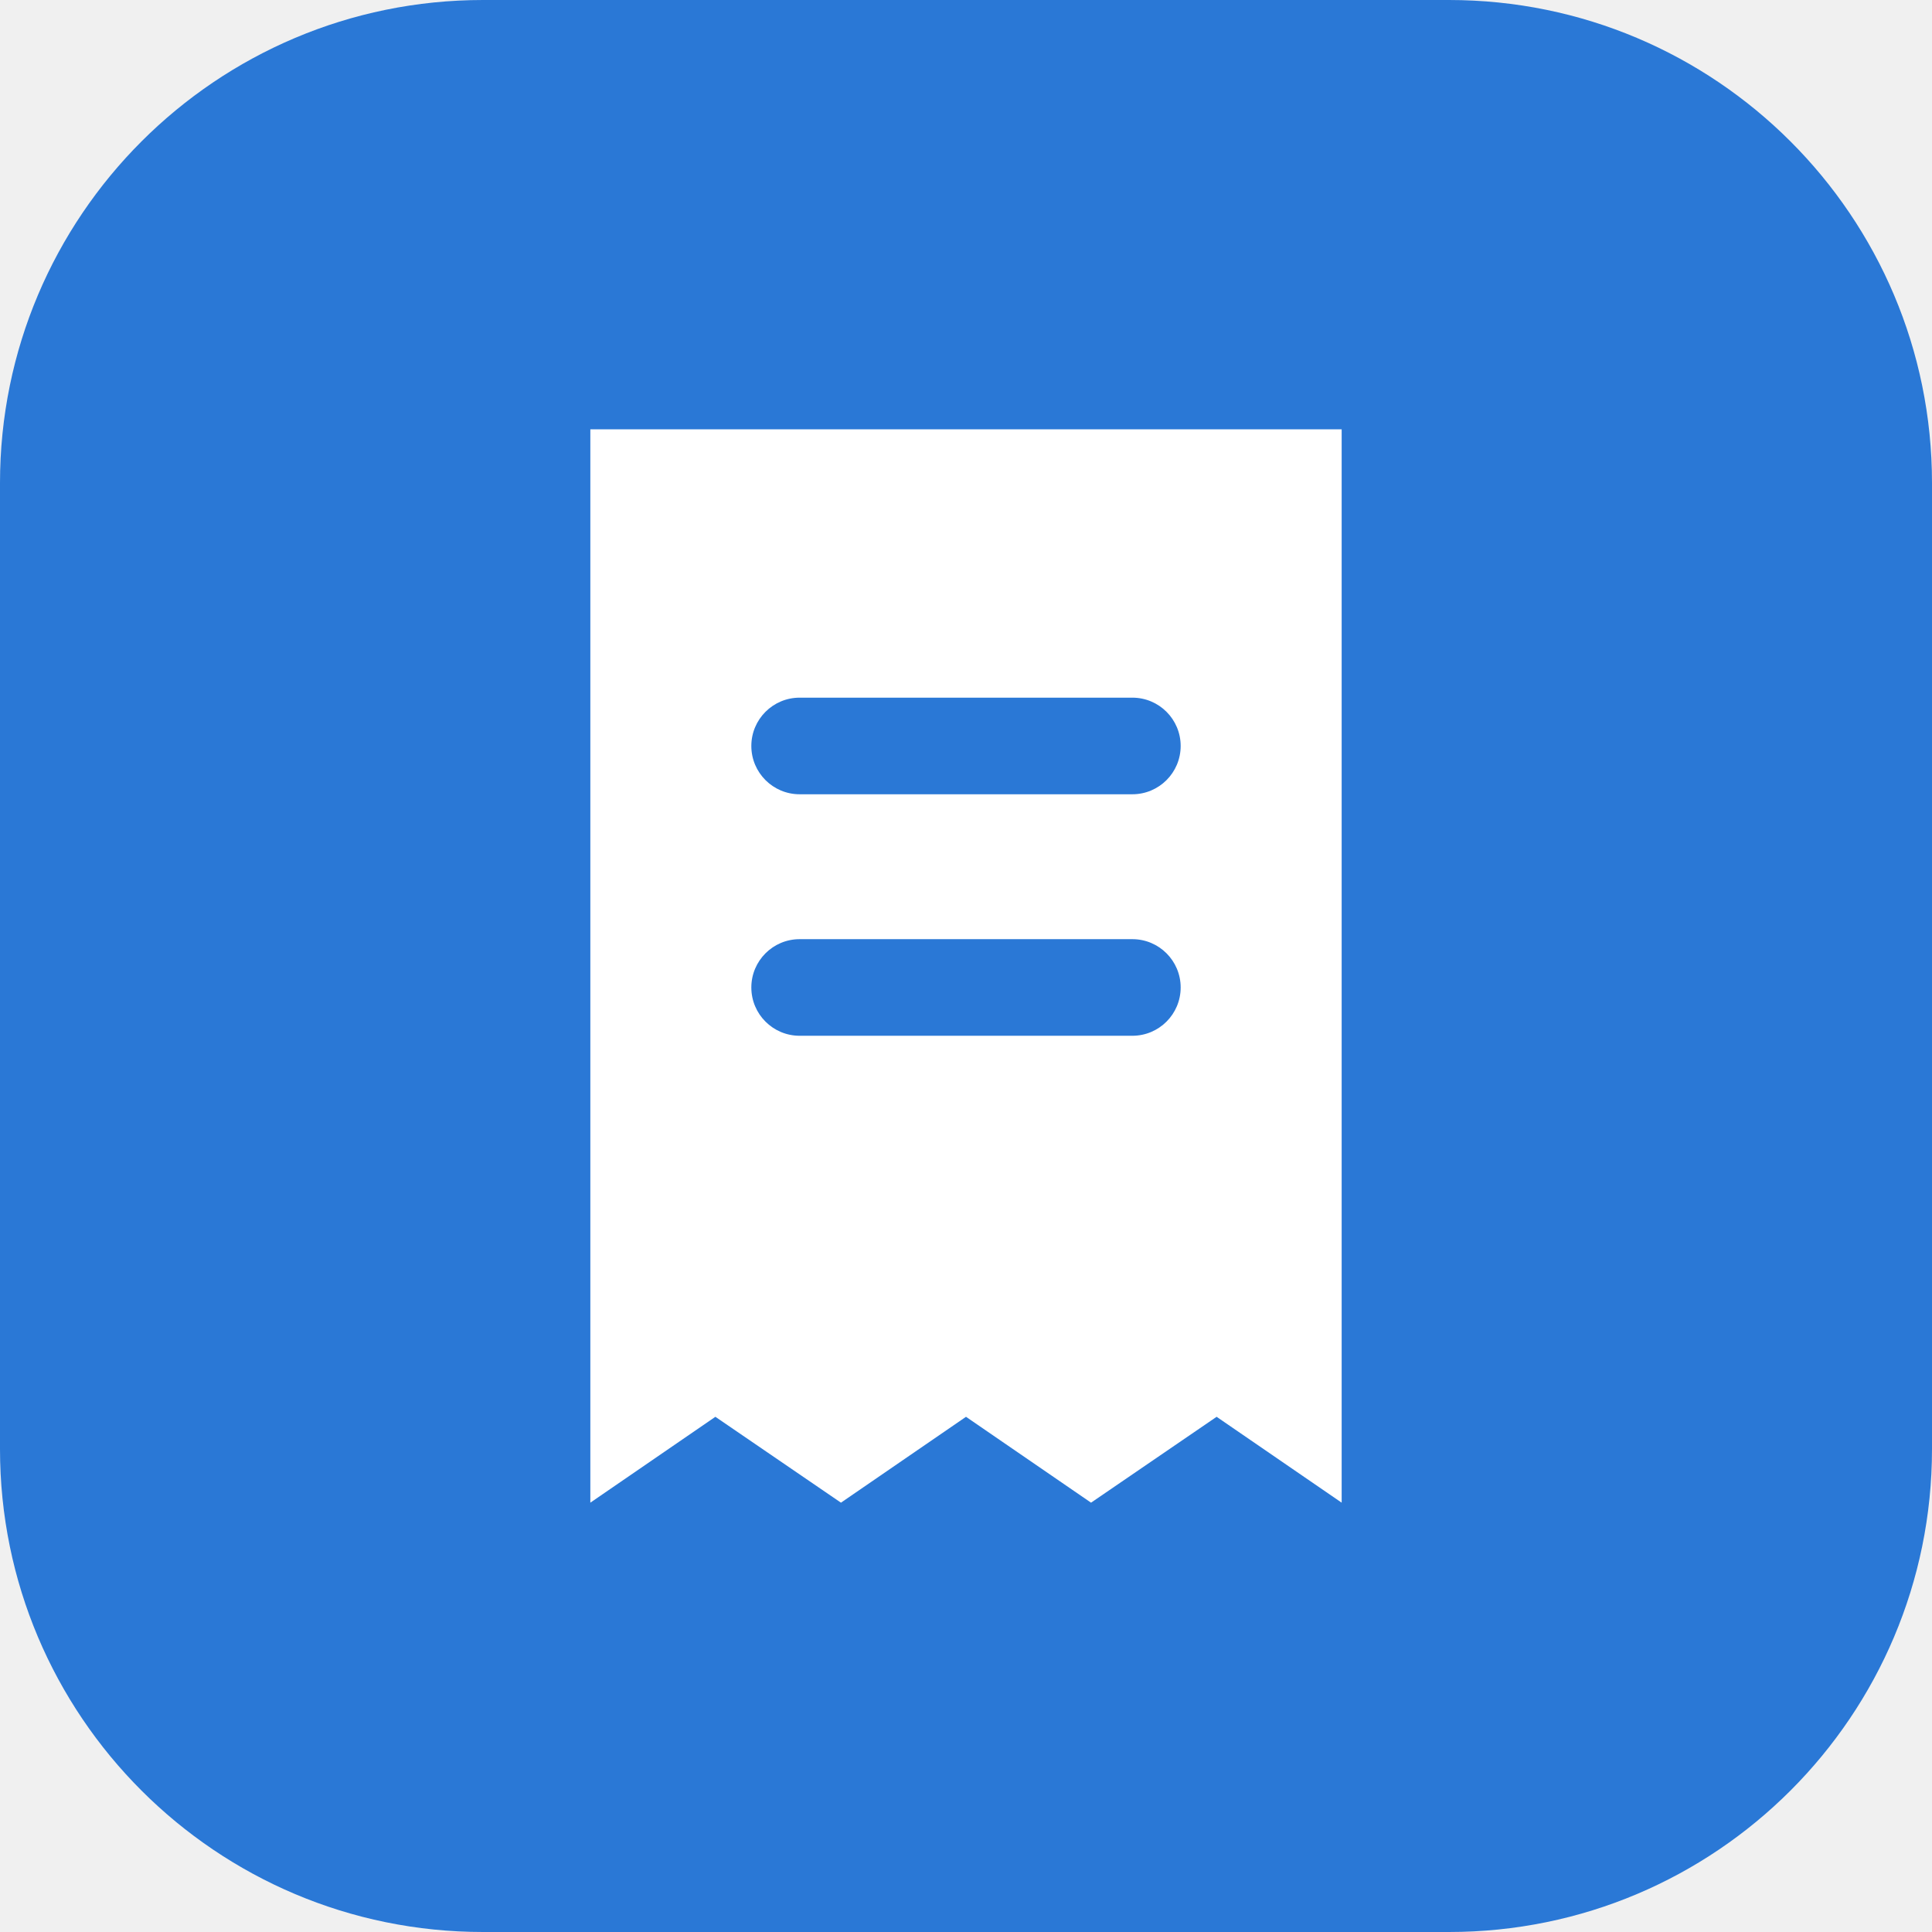
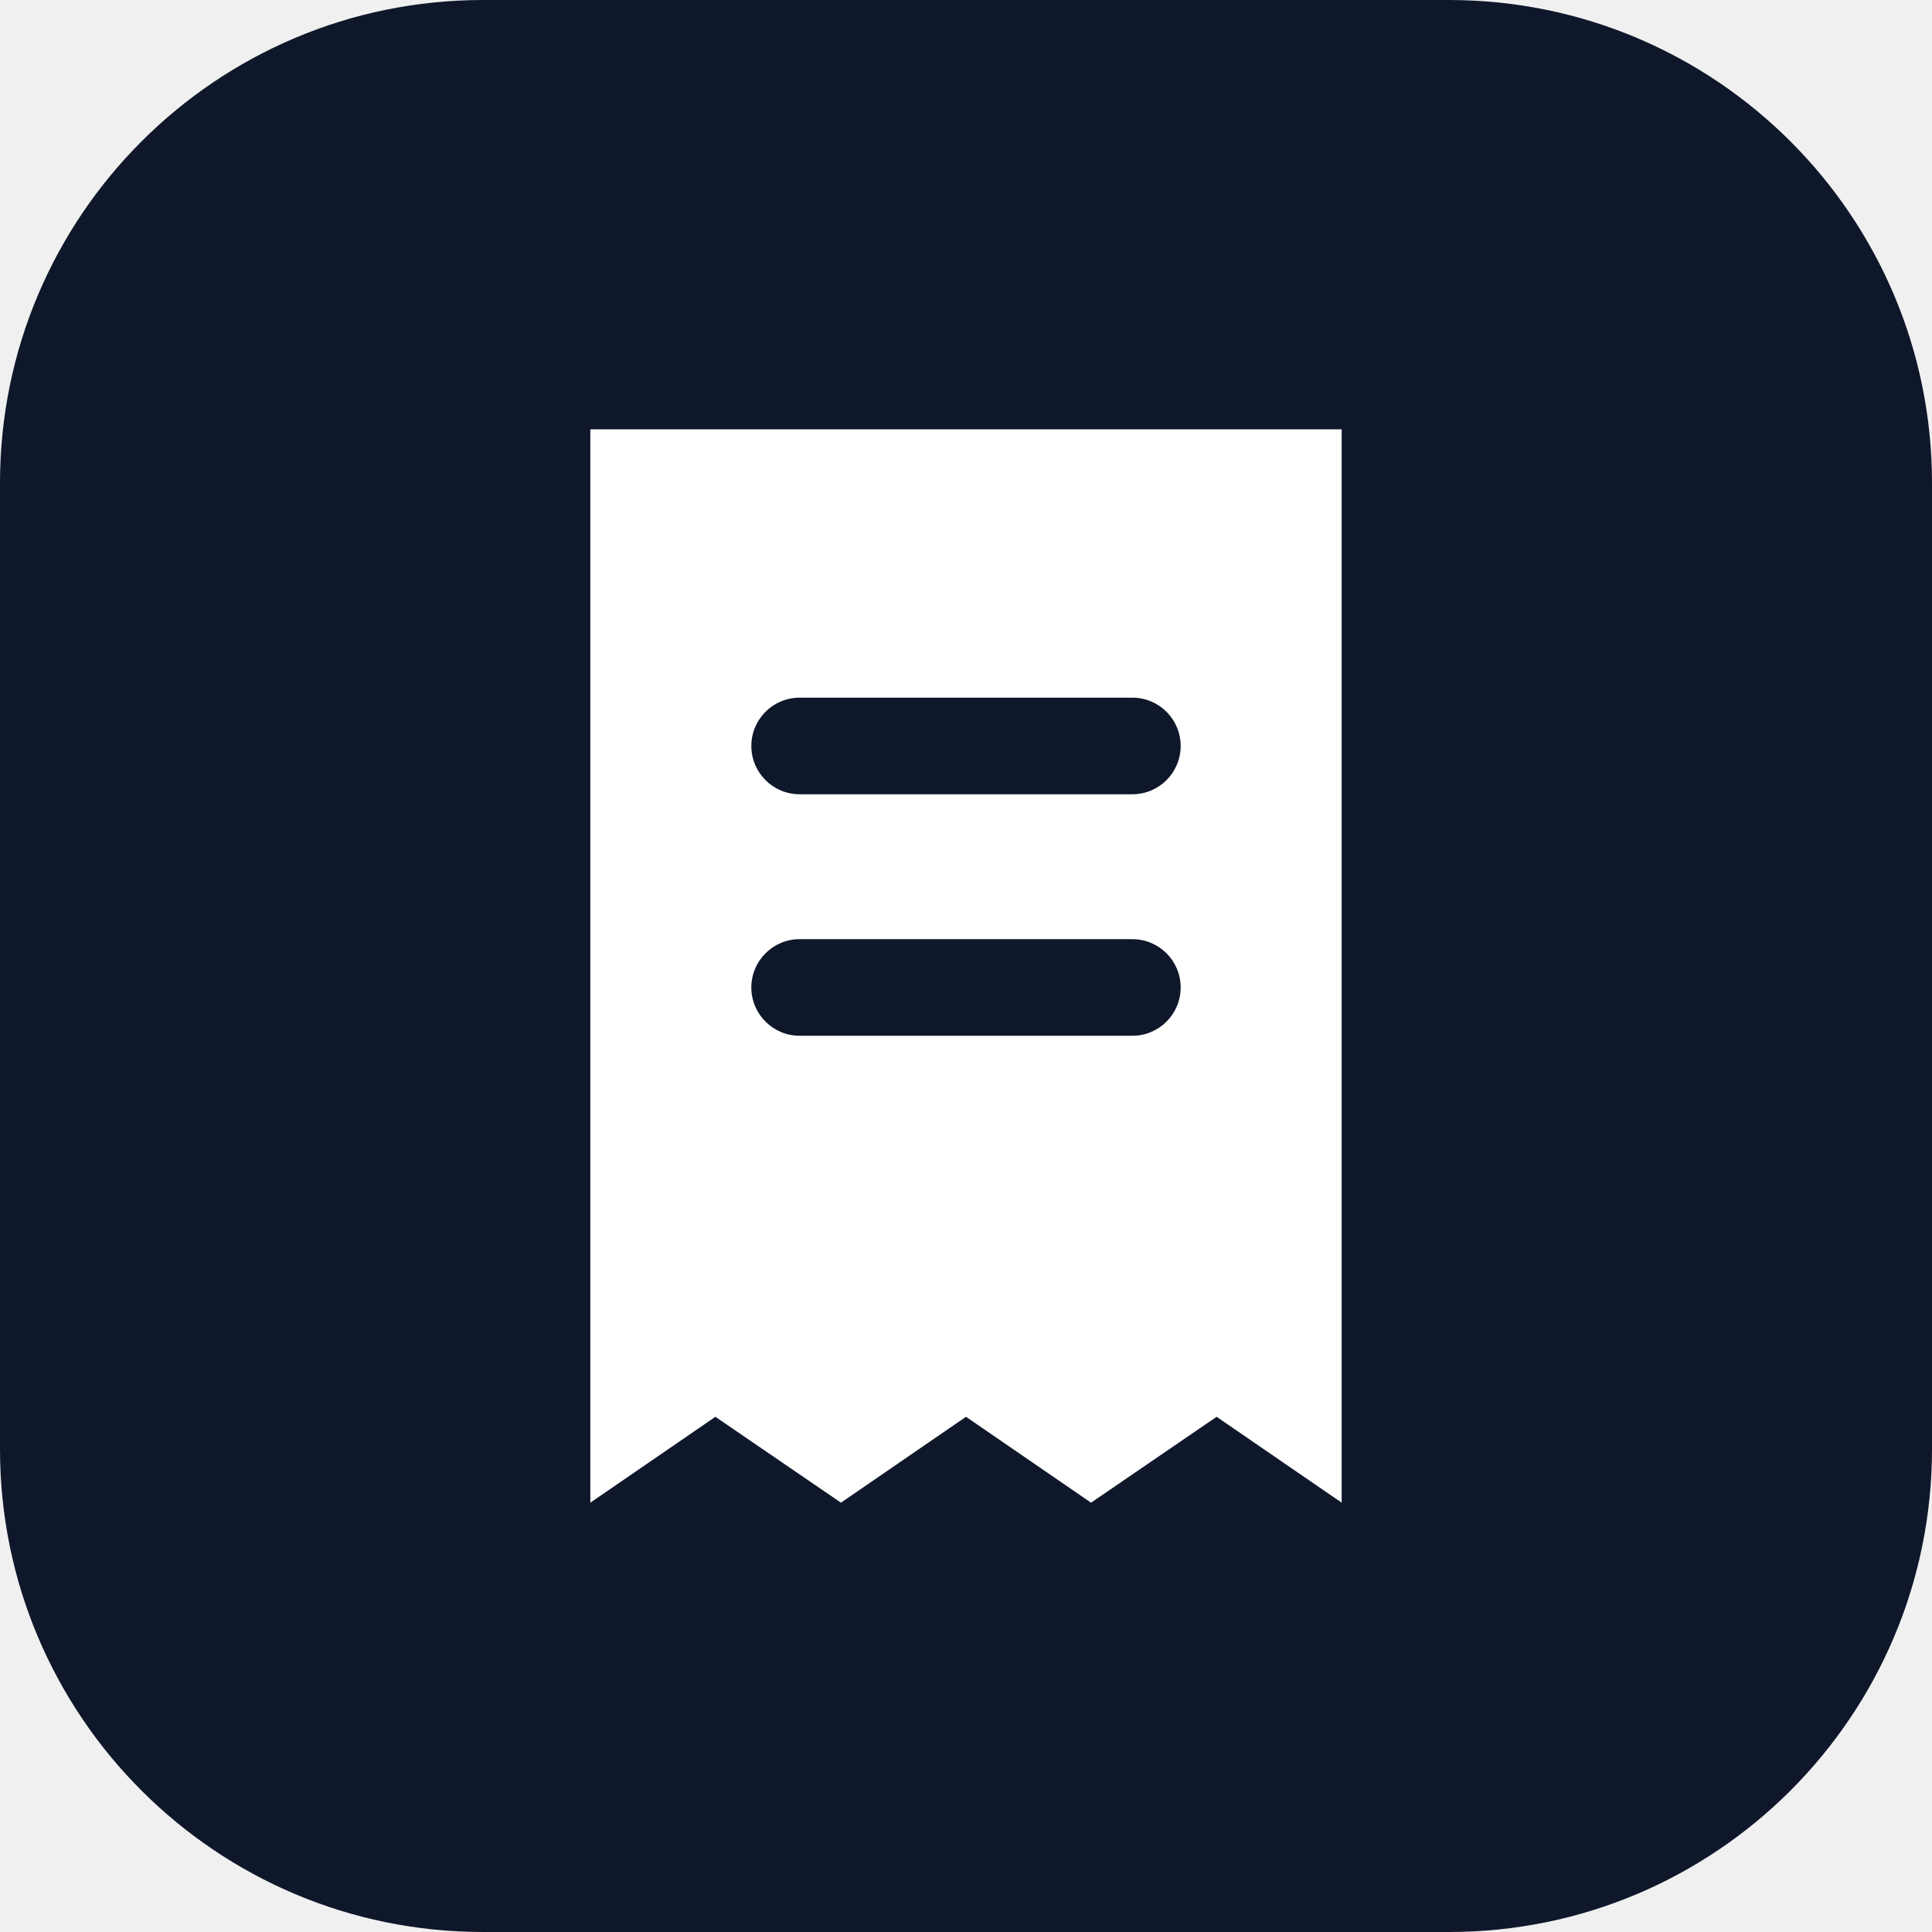
<svg xmlns="http://www.w3.org/2000/svg" width="36" height="36" viewBox="0 0 36 36" role="img" aria-label="AP Coder">
-   <rect x="0" y="0" width="36" height="36" rx="9" fill="#2a78d6" />
+   <rect x="0" y="0" width="36" height="36" rx="9" fill="#0f172a" />
  <path d="M11 8h14v20l-2.33-1.6L20.33 28 18 26.4 15.67 28l-2.34-1.6L11 28z" fill="#ffffff" />
-   <rect x="14" y="13" width="8" height="1.8" rx="0.9" fill="#2a78d6" />
-   <rect x="14" y="17.5" width="8" height="1.8" rx="0.9" fill="#2a78d6" />
+   <rect x="14" y="13" width="8" height="1.8" rx="0.9" fill="#0f172a" />
+   <rect x="14" y="17.5" width="8" height="1.8" rx="0.9" fill="#0f172a" />
</svg>
